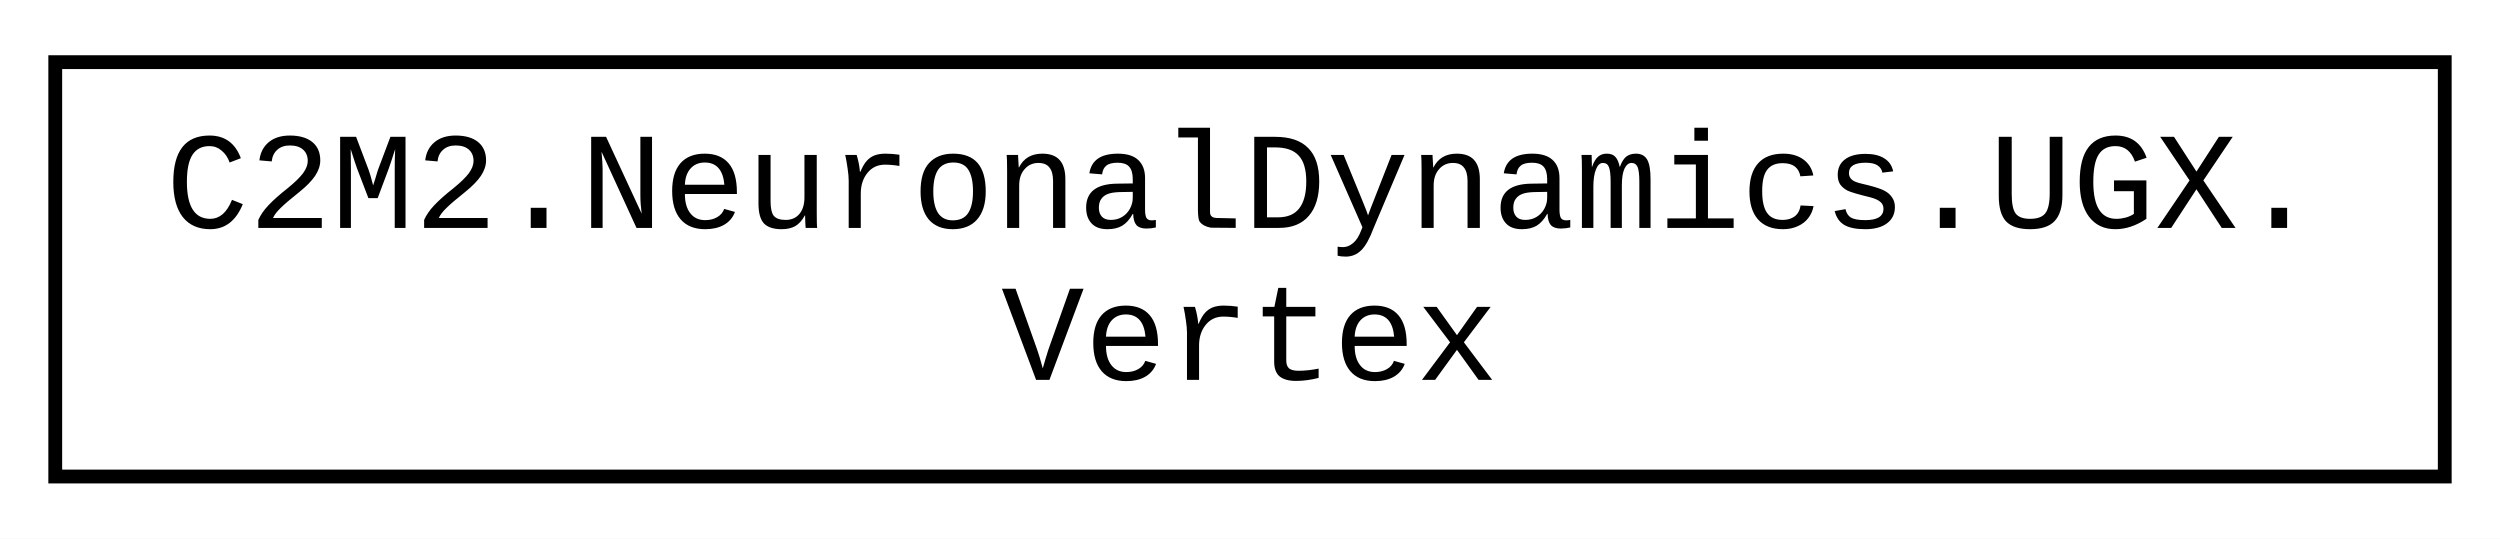
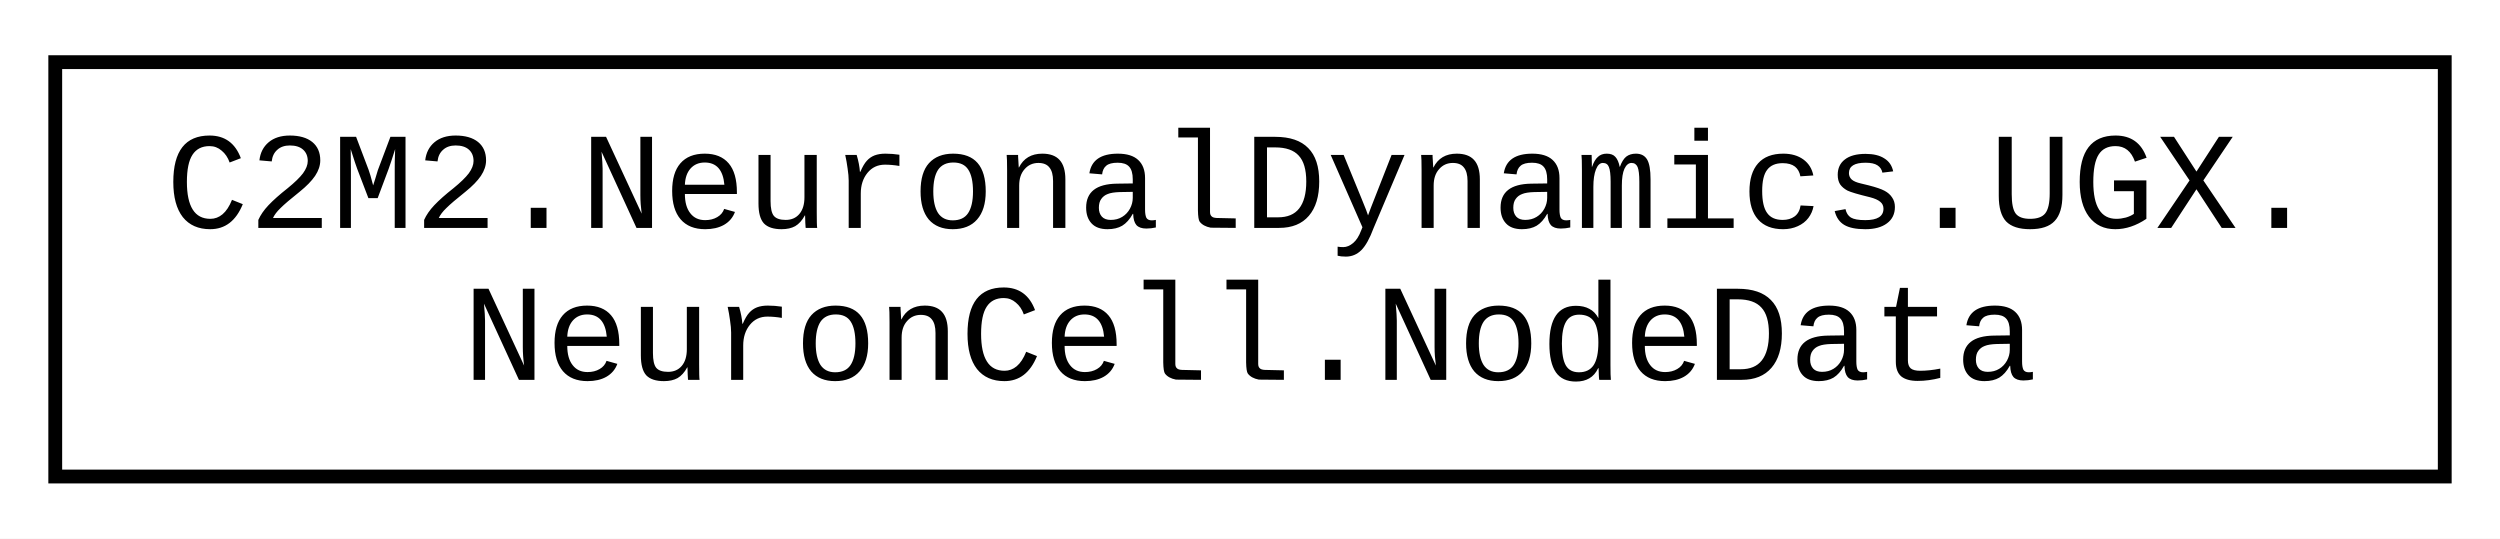
<svg xmlns="http://www.w3.org/2000/svg" xmlns:xlink="http://www.w3.org/1999/xlink" width="181pt" height="39pt" viewBox="0.00 0.00 181.00 39.00">
  <g id="graph0" class="graph" transform="scale(1 1) rotate(0) translate(4 35)">
    <polygon fill="white" stroke="none" points="-4,4 -4,-35 177,-35 177,4 -4,4" />
    <g id="node1" class="node">
      <g id="a_node1">
-         <a xlink:href="d5/d47/struct_c2_m2_1_1_neuronal_dynamics_1_1_u_g_x_1_1_vertex.html" target="_top" xlink:title="Immutable vertex representation">
+         <a xlink:href="d3/d7c/struct_c2_m2_1_1_neuronal_dynamics_1_1_u_g_x_1_1_neuron_cell_1_1_node_data.html" target="_top" xlink:title=" ">
          <polygon fill="white" stroke="black" points="0,-0.5 0,-30.5 173,-30.5 173,-0.5 0,-0.5" />
          <text text-anchor="start" x="8" y="-18.5" font-family="Courier New" font-size="10.00">C2M2.NeuronalDynamics.UGX.</text>
-           <text text-anchor="middle" x="86.5" y="-7.5" font-family="Courier New" font-size="10.00">Vertex</text>
+           <text text-anchor="middle" x="86.5" y="-7.5" font-family="Courier New" font-size="10.00">NeuronCell.NodeData</text>
        </a>
      </g>
    </g>
  </g>
</svg>
